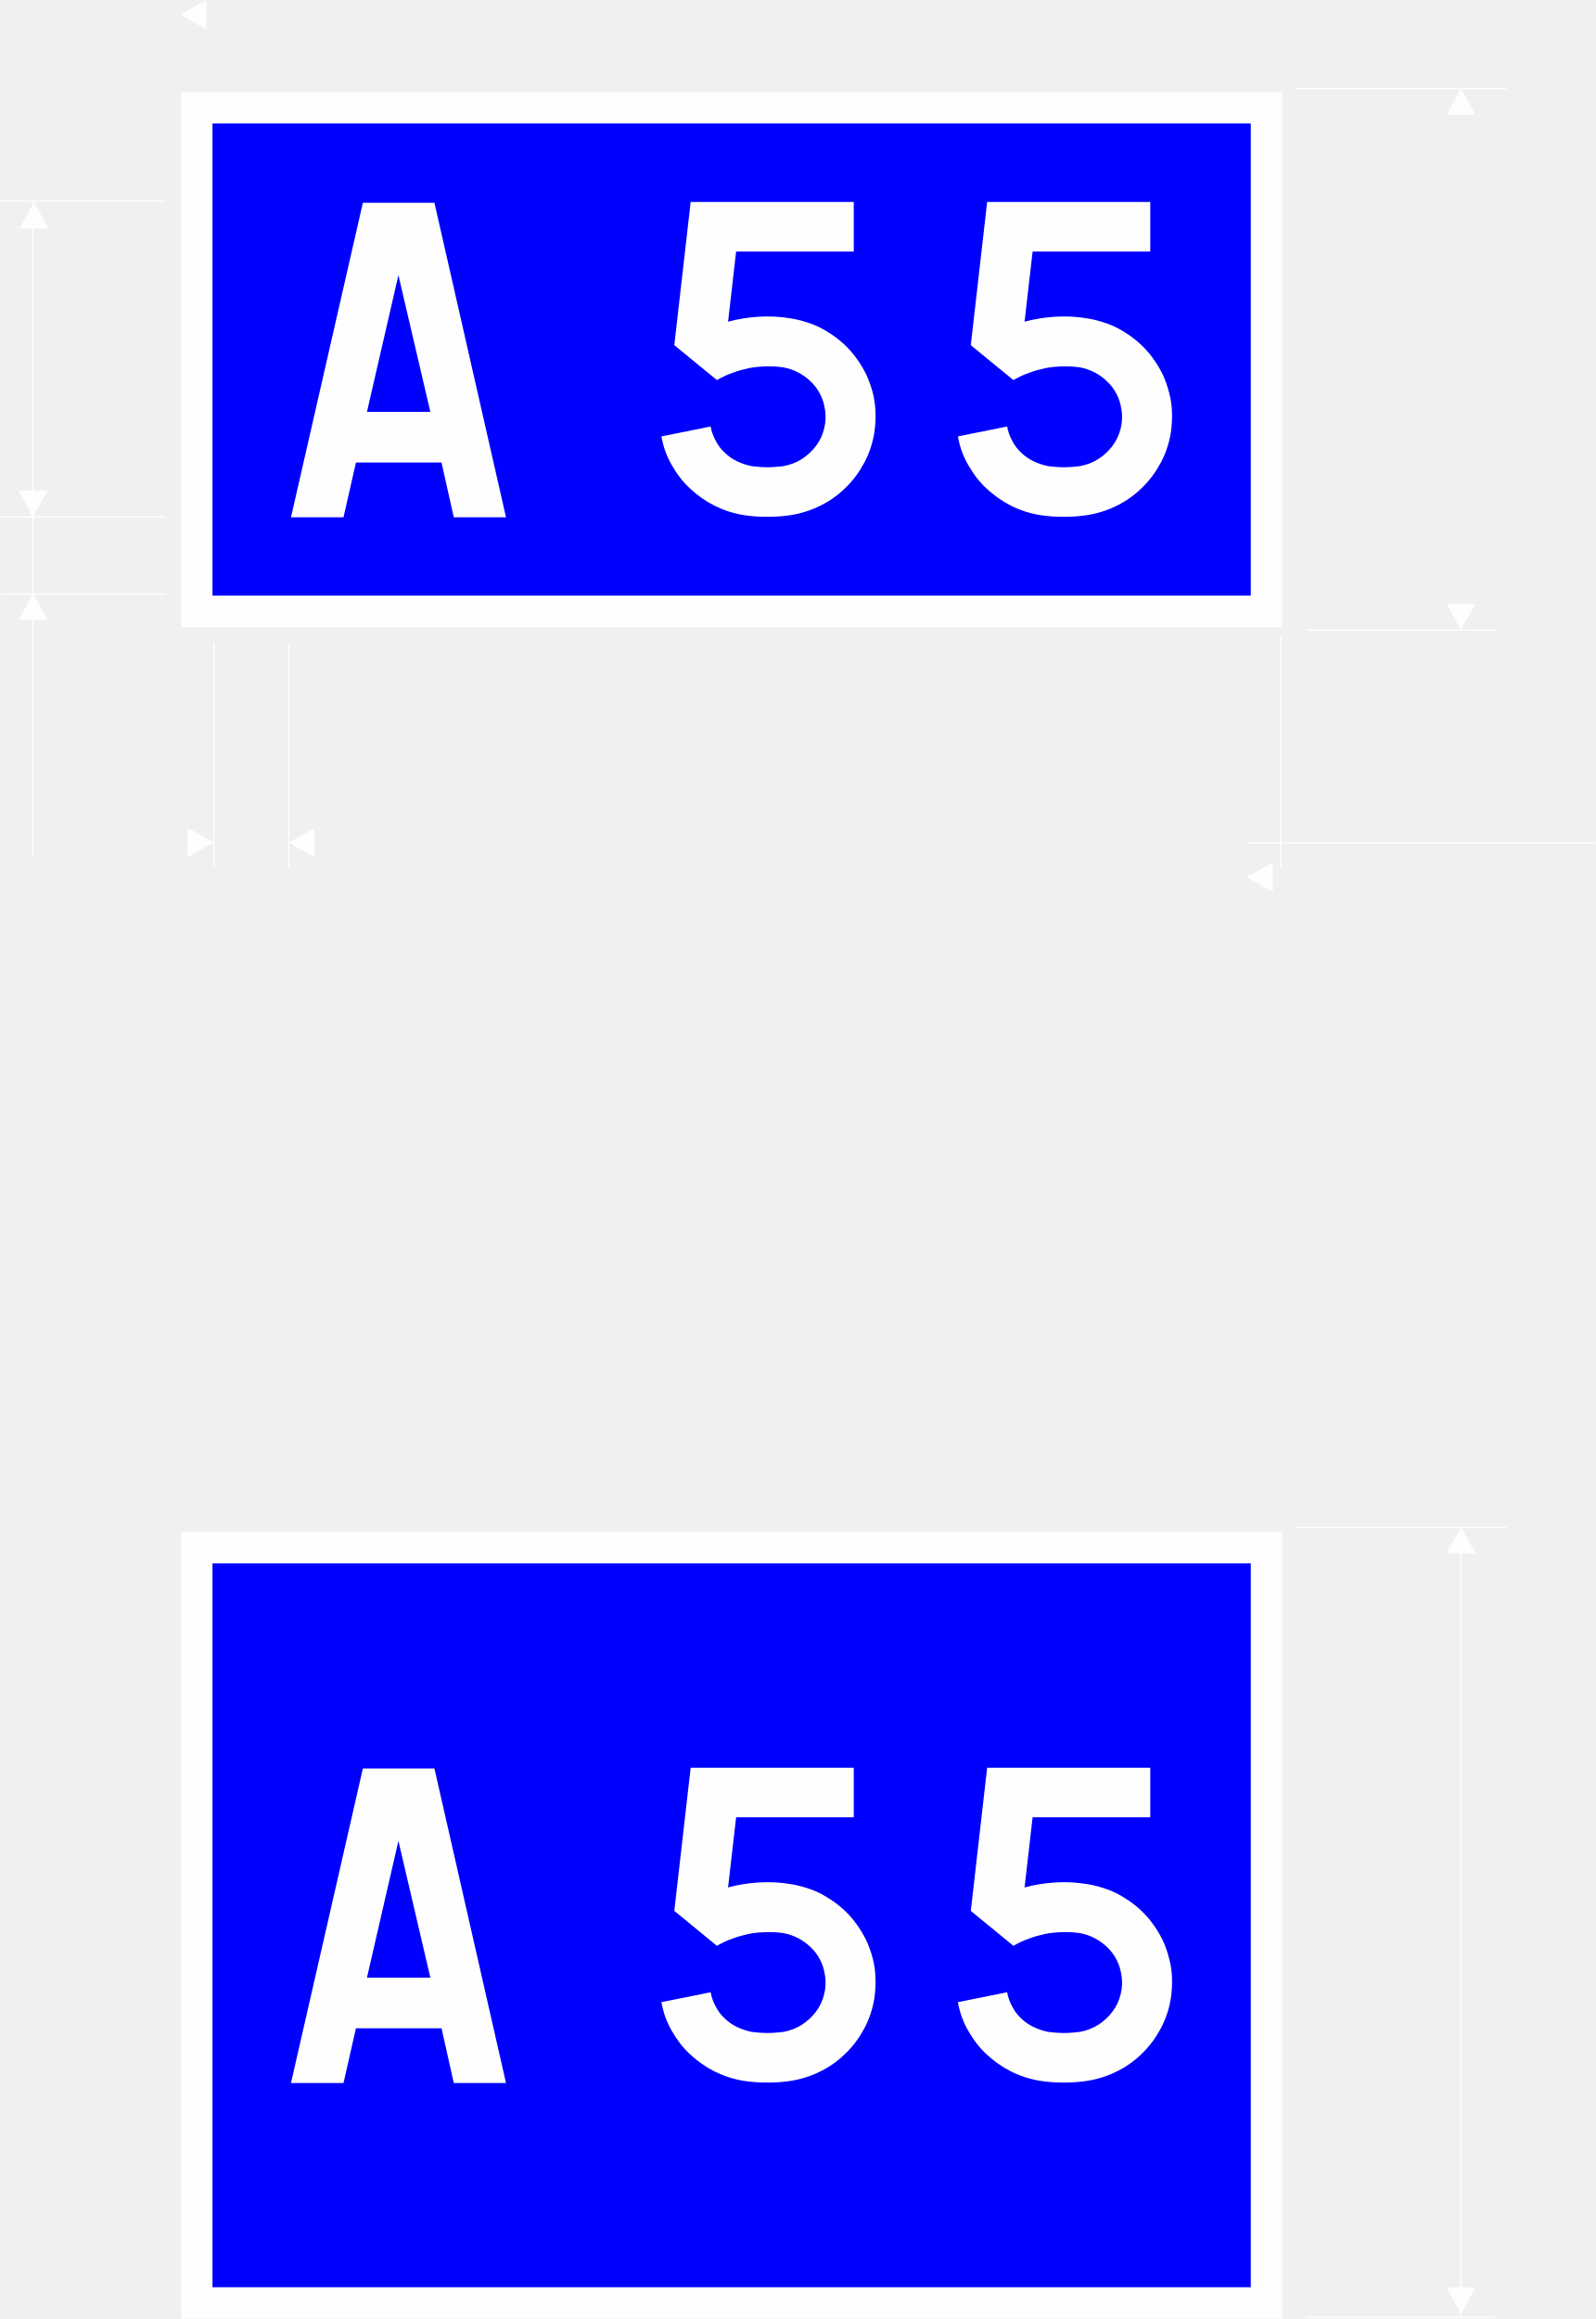
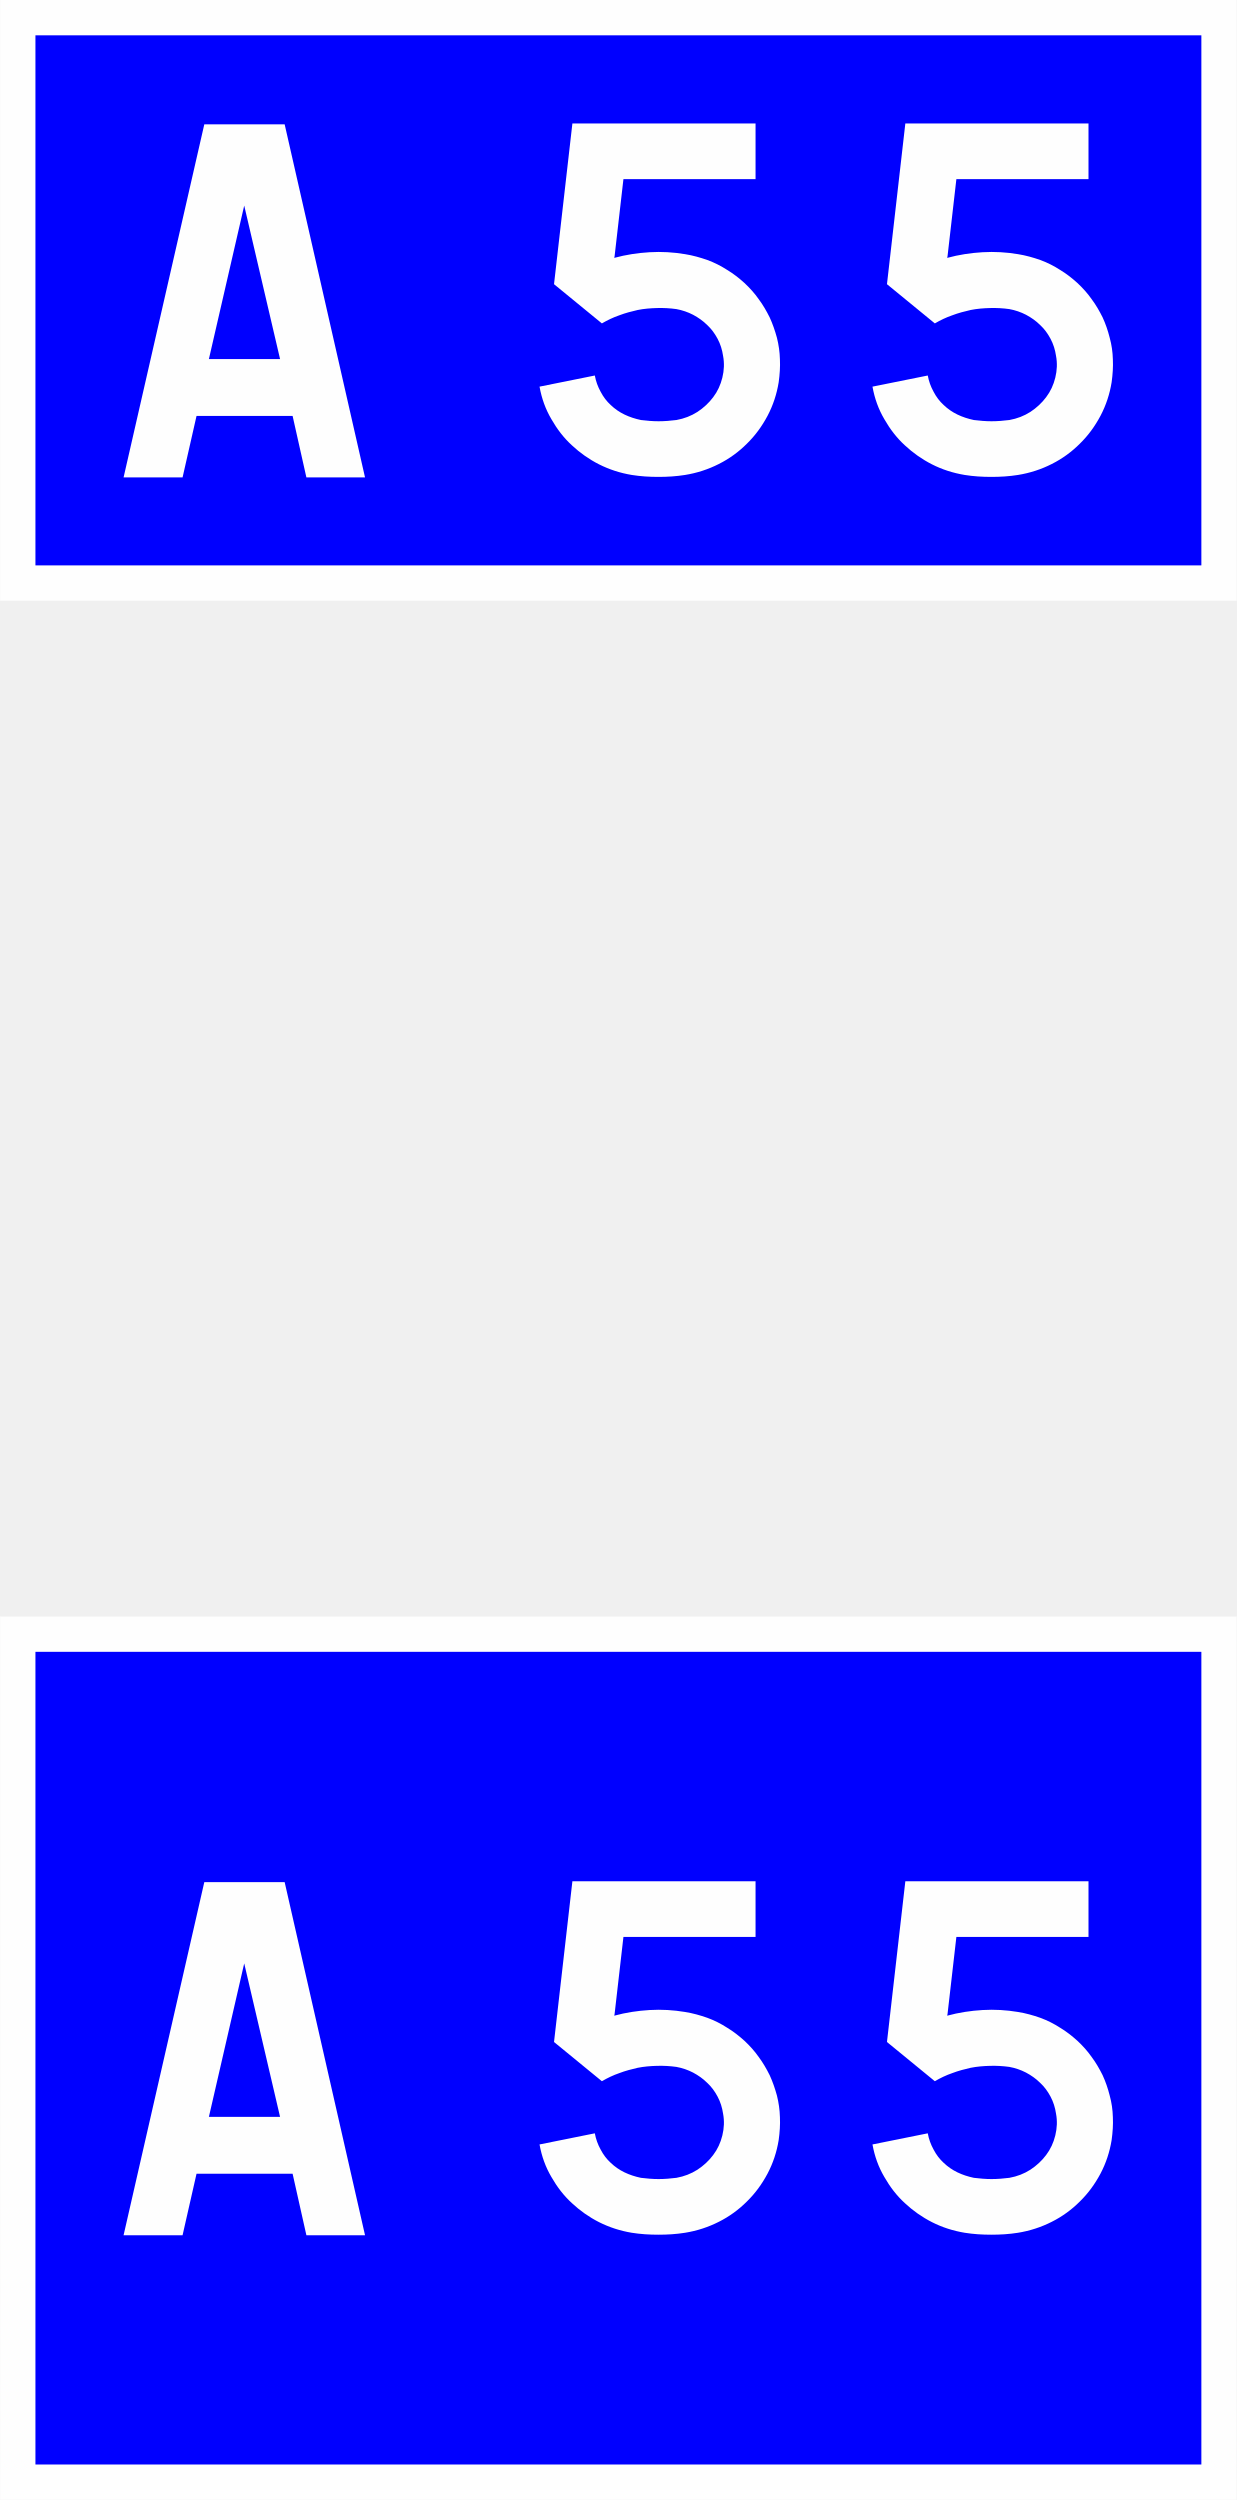
- <svg xmlns="http://www.w3.org/2000/svg" version="1.1" width="17.89mm" height="25.99mm" viewBox="0 0 50.73 73.69">
+ <svg xmlns="http://www.w3.org/2000/svg" version="1.1" width="12.35mm" height="24.96mm" viewBox="0 0 35.01 70.77">
  <g transform="scale(0.1)">
-     <path fill="#fefefe" fill-rule="evenodd" d="M57.55 29.2L57.55 199.25L407.6 199.25L407.6 29.2Z" />
-     <path fill="#0000ff" fill-rule="evenodd" d="M67.55 39.2L67.55 189.25L397.6 189.25L397.6 39.2Z" />
-     <path fill="#fefefe" fill-rule="evenodd" d="M320.15 135.5C320.45 137.15 321 138.65 321.8 140.1C322.55 141.55 323.5 142.8 324.65 143.85C325.8 144.95 327.1 145.85 328.55 146.55C330 147.25 331.55 147.75 333.2 148.1C334.85 148.3 336.5 148.45 338.2 148.45C339.95 148.45 341.6 148.3 343.25 148.1C345.45 147.7 347.4 146.95 349.2 145.8C350.95 144.65 352.45 143.25 353.65 141.65C354.9 140 355.75 138.15 356.25 136.1C356.75 134.05 356.85 132 356.45 129.9C356.2 128.2 355.7 126.6 354.9 125.1C354.1 123.6 353.15 122.3 351.95 121.2C350.8 120.05 349.45 119.1 347.95 118.3C346.5 117.55 344.9 117 343.25 116.7C341.45 116.45 339.65 116.35 337.75 116.4C335.9 116.45 334.05 116.6 332.3 116.95C330.55 117.35 328.8 117.8 327.1 118.45C325.35 119.05 323.7 119.85 322.15 120.75L308.6 109.65L313.8 64.15L365.65 64.15L365.65 79.9L328.25 79.9L325.75 101.7L325.65 102.2C328.95 101.3 332.3 100.8 335.65 100.6C339.1 100.4 342.4 100.6 345.7 101.15C347.9 101.5 350 102.1 352 102.8C354.05 103.55 355.9 104.5 357.6 105.6C359.35 106.65 360.95 107.9 362.5 109.3C364.05 110.75 365.4 112.25 366.55 113.9C367.75 115.5 368.75 117.25 369.65 119.05C370.5 120.9 371.15 122.8 371.65 124.8C372.2 126.8 372.5 128.85 372.55 130.95C372.65 133.05 372.5 135.2 372.2 137.4C371.65 140.8 370.6 143.95 369.05 146.9C367.45 149.9 365.55 152.5 363.2 154.8C360.9 157.1 358.25 159.05 355.25 160.55C352.3 162.05 349.1 163.1 345.7 163.65C343.2 164.05 340.7 164.2 338.15 164.2C335.6 164.2 333.1 164.05 330.6 163.65C327.3 163.1 324.2 162.1 321.35 160.65C318.5 159.2 315.95 157.4 313.65 155.25C311.35 153.15 309.45 150.65 307.85 147.85C306.2 145.05 305.1 142 304.5 138.65Z" />
-     <path fill="#fefefe" fill-rule="evenodd" d="M225.9 135.5C226.2 137.15 226.75 138.65 227.55 140.1C228.3 141.55 229.25 142.8 230.4 143.85C231.55 144.95 232.85 145.85 234.3 146.55C235.75 147.25 237.3 147.75 238.95 148.1C240.6 148.3 242.25 148.45 243.95 148.45C245.7 148.45 247.35 148.3 249 148.1C251.2 147.7 253.15 146.95 254.95 145.8C256.7 144.65 258.2 143.25 259.4 141.65C260.65 140 261.5 138.15 262 136.1C262.5 134.05 262.6 132 262.2 129.9C261.95 128.2 261.45 126.6 260.65 125.1C259.85 123.6 258.9 122.3 257.7 121.2C256.55 120.05 255.2 119.1 253.7 118.3C252.25 117.55 250.65 117 249 116.7C247.2 116.45 245.4 116.35 243.5 116.4C241.65 116.45 239.8 116.6 238.05 116.95C236.3 117.35 234.55 117.8 232.85 118.45C231.1 119.05 229.45 119.85 227.9 120.75L214.35 109.65L219.55 64.15L271.4 64.15L271.4 79.9L234 79.9L231.5 101.7L231.4 102.2C234.7 101.3 238.05 100.8 241.4 100.6C244.85 100.4 248.15 100.6 251.45 101.15C253.65 101.5 255.75 102.1 257.75 102.8C259.8 103.55 261.65 104.5 263.35 105.6C265.1 106.65 266.7 107.9 268.25 109.3C269.8 110.75 271.15 112.25 272.3 113.9C273.5 115.5 274.5 117.25 275.4 119.05C276.25 120.9 276.9 122.8 277.45 124.8C277.95 126.8 278.25 128.85 278.3 130.95C278.4 133.05 278.25 135.2 277.95 137.4C277.4 140.8 276.35 143.95 274.8 146.9C273.2 149.9 271.3 152.5 268.95 154.8C266.65 157.1 264 159.05 261 160.55C258.05 162.05 254.85 163.1 251.45 163.65C248.95 164.05 246.45 164.2 243.9 164.2C241.35 164.2 238.85 164.05 236.35 163.65C233.05 163.1 230 162.1 227.1 160.65C224.25 159.2 221.7 157.4 219.4 155.25C217.1 153.15 215.2 150.65 213.6 147.85C211.95 145.05 210.85 142 210.25 138.65Z" />
-     <path fill="#fefefe" fill-rule="evenodd" d="M116.65 130.85L136.8 130.85L126.65 87.4ZM116.65 130.85ZM92.5 164.35L115.35 64.4L138.1 64.4L160.85 164.35L144.25 164.35L140.35 146.95L113.15 146.95L109.2 164.35Z" />
-     <path fill="#fefefe" fill-rule="evenodd" d="M57.55 486.8L57.55 736.85L407.6 736.85L407.6 486.8Z" />
-     <path fill="#0000ff" fill-rule="evenodd" d="M67.55 496.8L67.55 726.85L397.6 726.85L397.6 496.8Z" />
-     <path fill="#fefefe" fill-rule="evenodd" d="M320.15 633.1C320.45 634.75 321 636.25 321.8 637.7C322.55 639.15 323.5 640.4 324.65 641.45C325.8 642.55 327.1 643.45 328.55 644.15C330 644.85 331.55 645.35 333.2 645.7C334.85 645.9 336.5 646.05 338.2 646.05C339.95 646.05 341.6 645.9 343.25 645.7C345.45 645.3 347.4 644.55 349.2 643.4C350.95 642.25 352.45 640.85 353.65 639.25C354.9 637.6 355.75 635.75 356.25 633.7C356.75 631.65 356.85 629.6 356.45 627.5C356.2 625.8 355.7 624.2 354.9 622.7C354.1 621.2 353.15 619.9 351.95 618.8C350.8 617.65 349.45 616.7 347.95 615.9C346.5 615.15 344.9 614.6 343.25 614.3C341.45 614.05 339.65 613.95 337.75 614C335.9 614.05 334.05 614.2 332.3 614.55C330.55 614.95 328.8 615.4 327.1 616.05C325.35 616.65 323.7 617.45 322.15 618.35L308.6 607.25L313.8 561.75L365.65 561.75L365.65 577.5L328.25 577.5L325.75 599.3L325.65 599.8C328.95 598.9 332.3 598.4 335.65 598.2C339.1 598 342.4 598.2 345.7 598.75C347.9 599.1 350 599.7 352 600.4C354.05 601.15 355.9 602.1 357.6 603.2C359.35 604.25 360.95 605.5 362.5 606.9C364.05 608.35 365.4 609.85 366.55 611.5C367.75 613.1 368.75 614.85 369.65 616.65C370.5 618.5 371.15 620.4 371.65 622.4C372.2 624.4 372.5 626.45 372.55 628.55C372.65 630.65 372.5 632.8 372.2 635C371.65 638.4 370.6 641.55 369.05 644.5C367.45 647.5 365.55 650.1 363.2 652.4C360.9 654.7 358.25 656.65 355.25 658.15C352.3 659.65 349.1 660.7 345.7 661.25C343.2 661.65 340.7 661.8 338.15 661.8C335.6 661.8 333.1 661.65 330.6 661.25C327.3 660.7 324.2 659.7 321.35 658.25C318.5 656.8 315.95 655 313.65 652.85C311.35 650.75 309.45 648.25 307.85 645.45C306.2 642.65 305.1 639.6 304.5 636.25Z" />
-     <path fill="#fefefe" fill-rule="evenodd" d="M225.9 633.1C226.2 634.75 226.75 636.25 227.55 637.7C228.3 639.15 229.25 640.4 230.4 641.45C231.55 642.55 232.85 643.45 234.3 644.15C235.75 644.85 237.3 645.35 238.95 645.7C240.6 645.9 242.25 646.05 243.95 646.05C245.7 646.05 247.35 645.9 249 645.7C251.2 645.3 253.15 644.55 254.95 643.4C256.7 642.25 258.2 640.85 259.4 639.25C260.65 637.6 261.5 635.75 262 633.7C262.5 631.65 262.6 629.6 262.2 627.5C261.95 625.8 261.45 624.2 260.65 622.7C259.85 621.2 258.9 619.9 257.7 618.8C256.55 617.65 255.2 616.7 253.7 615.9C252.25 615.15 250.65 614.6 249 614.3C247.2 614.05 245.4 613.95 243.5 614C241.65 614.05 239.8 614.2 238.05 614.55C236.3 614.95 234.55 615.4 232.85 616.05C231.1 616.65 229.45 617.45 227.9 618.35L214.35 607.25L219.55 561.75L271.4 561.75L271.4 577.5L234 577.5L231.5 599.3L231.4 599.8C234.7 598.9 238.05 598.4 241.4 598.2C244.85 598 248.15 598.2 251.45 598.75C253.65 599.1 255.75 599.7 257.75 600.4C259.8 601.15 261.65 602.1 263.35 603.2C265.1 604.25 266.7 605.5 268.25 606.9C269.8 608.35 271.15 609.85 272.3 611.5C273.5 613.1 274.5 614.85 275.4 616.65C276.25 618.5 276.9 620.4 277.45 622.4C277.95 624.4 278.25 626.45 278.3 628.55C278.4 630.65 278.25 632.8 277.95 635C277.4 638.4 276.35 641.55 274.8 644.5C273.2 647.5 271.3 650.1 268.95 652.4C266.65 654.7 264 656.65 261 658.15C258.05 659.65 254.85 660.7 251.45 661.25C248.95 661.65 246.45 661.8 243.9 661.8C241.35 661.8 238.85 661.65 236.35 661.25C233.05 660.7 230 659.7 227.1 658.25C224.25 656.8 221.7 655 219.4 652.85C217.1 650.75 215.2 648.25 213.6 645.45C211.95 642.65 210.85 639.6 210.25 636.25Z" />
-     <path fill="#fefefe" fill-rule="evenodd" d="M116.65 628.45L136.8 628.45L126.65 585ZM116.65 628.45ZM92.5 661.95L115.35 562L138.1 562L160.85 661.95L144.25 661.95L140.35 644.55L113.15 644.55L109.2 661.95Z" />
-     <path fill="#ffffff" d="M0 164.05L0 164.45L52.65 164.45L52.65 164.05Z" />
-     <path fill="#fefefe" fill-rule="evenodd" d="M459.85 36.4L464.4 28.1L469.1 36.45Z" />
-     <path fill="#fefefe" fill-rule="evenodd" d="M469.05 191.8L464.4 200.15L459.8 191.8Z" />
-     <path fill="#ffffff" d="M415.65 200L415.65 200.4L475.65 200.4L475.65 200Z" />
-     <path fill="#fefefe" fill-rule="evenodd" d="M65.55 9.25L57.25 4.6L65.6 0Z" />
-     <path fill="#ffffff" d="M0.3 188.55L0.3 188.95L52.75 188.95L52.75 188.55Z" />
-     <path fill="#ffffff" d="M411.55 27.95L411.55 28.35L478.8 28.35L478.8 27.95Z" />
-     <path fill="#ffffff" d="M10.3 63.9L10.3 272.15L10.7 272.15L10.7 63.9Z" />
-     <path fill="#fefefe" fill-rule="evenodd" d="M5.95 196.95L10.5 188.65L15.2 197Z" />
-     <path fill="#fefefe" fill-rule="evenodd" d="M15.1 155.85L10.45 164.2L5.85 155.85Z" />
-     <path fill="#ffffff" d="M396.35 267.65L396.35 268.05L507.25 268.05L507.25 267.65Z" />
-     <path fill="#fefefe" fill-rule="evenodd" d="M404.55 274.15L396.25 278.7L404.6 283.4Z" />
-     <path fill="#fefefe" fill-rule="evenodd" d="M59.65 272.3L68 267.65L59.65 263.05Z" />
-     <path fill="#ffffff" d="M406.95 201.75L406.95 275.8L407.35 275.8L407.35 201.75Z" />
-     <path fill="#ffffff" d="M67.8 204.3L67.8 275.6L68.2 275.6L68.2 204.3Z" />
-     <path fill="#fefefe" fill-rule="evenodd" d="M100 263.15L91.7 267.7L100.05 272.4Z" />
-     <path fill="#ffffff" d="M91.6 204.45L91.6 275.9L92 275.9L92 204.45Z" />
-     <path fill="#ffffff" d="M0 63.65L0 64.05L52.65 64.05L52.65 63.65Z" />
-     <path fill="#fefefe" fill-rule="evenodd" d="M6.25 72.55L10.8 64.25L15.5 72.6Z" />
-     <path fill="#fefefe" fill-rule="evenodd" d="M459.85 493.6L464.4 485.3L469.1 493.65Z" />
-     <path fill="#fefefe" fill-rule="evenodd" d="M469.05 726.95L464.4 735.3L459.8 726.95Z" />
-     <path fill="#ffffff" d="M415.15 736.2L415.15 736.6L475.15 736.6L475.15 736.2Z" />
-     <path fill="#ffffff" d="M464.2 486.25L464.2 735.95L464.6 735.95L464.6 486.25Z" />
-     <path fill="#ffffff" d="M411.55 485.15L411.55 485.55L478.8 485.55L478.8 485.15Z" />
+     <path fill="#fefefe" fill-rule="evenodd" d="M0 0L0 170.05L350.05 170.05L350.05 0Z" />
+     <path fill="#0000ff" fill-rule="evenodd" d="M10 10L10 160.05L340.05 160.05L340.05 10Z" />
+     <path fill="#fefefe" fill-rule="evenodd" d="M262.6 106.3C262.9 107.95 263.45 109.45 264.25 110.9C265 112.35 265.95 113.6 267.1 114.65C268.25 115.75 269.55 116.65 271 117.35C272.45 118.05 274 118.55 275.65 118.9C277.3 119.1 278.95 119.25 280.65 119.25C282.4 119.25 284.05 119.1 285.7 118.9C287.9 118.5 289.85 117.75 291.65 116.6C293.4 115.45 294.9 114.05 296.1 112.45C297.35 110.8 298.2 108.95 298.7 106.9C299.2 104.85 299.3 102.8 298.9 100.7C298.65 99 298.15 97.4 297.35 95.9C296.55 94.4 295.6 93.1 294.4 92C293.25 90.85 291.9 89.9 290.4 89.1C288.95 88.35 287.35 87.8 285.7 87.5C283.9 87.25 282.1 87.15 280.2 87.2C278.35 87.25 276.5 87.4 274.75 87.75C273 88.15 271.25 88.6 269.55 89.25C267.8 89.85 266.15 90.65 264.6 91.55L251.05 80.45L256.25 34.95L308.1 34.95L308.1 50.7L270.7 50.7L268.2 72.5L268.1 73C271.4 72.1 274.75 71.6 278.1 71.4C281.55 71.2 284.85 71.4 288.15 71.95C290.35 72.3 292.45 72.9 294.45 73.6C296.5 74.35 298.35 75.3 300.05 76.4C301.8 77.45 303.4 78.7 304.95 80.1C306.5 81.55 307.85 83.05 309 84.7C310.2 86.3 311.2 88.05 312.1 89.85C312.95 91.7 313.6 93.6 314.1 95.6C314.65 97.6 314.95 99.65 315 101.75C315.1 103.85 314.95 106 314.65 108.2C314.1 111.6 313.05 114.75 311.5 117.7C309.9 120.7 308 123.3 305.65 125.6C303.35 127.9 300.7 129.85 297.7 131.35C294.75 132.85 291.55 133.9 288.15 134.45C285.65 134.85 283.15 135 280.6 135C278.05 135 275.55 134.85 273.05 134.45C269.75 133.9 266.65 132.9 263.8 131.45C260.95 130 258.4 128.2 256.1 126.05C253.8 123.95 251.9 121.45 250.3 118.65C248.65 115.85 247.55 112.8 246.95 109.45Z" />
+     <path fill="#fefefe" fill-rule="evenodd" d="M168.35 106.3C168.65 107.95 169.2 109.45 170 110.9C170.75 112.35 171.7 113.6 172.85 114.65C174 115.75 175.3 116.65 176.75 117.35C178.2 118.05 179.75 118.55 181.4 118.9C183.05 119.1 184.7 119.25 186.4 119.25C188.15 119.25 189.8 119.1 191.45 118.9C193.65 118.5 195.6 117.75 197.4 116.6C199.15 115.45 200.65 114.05 201.85 112.45C203.1 110.8 203.95 108.95 204.45 106.9C204.95 104.85 205.05 102.8 204.65 100.7C204.4 99 203.9 97.4 203.1 95.9C202.3 94.4 201.35 93.1 200.15 92C199 90.85 197.65 89.9 196.15 89.1C194.7 88.35 193.1 87.8 191.45 87.5C189.65 87.25 187.85 87.15 185.95 87.2C184.1 87.25 182.25 87.4 180.5 87.75C178.75 88.15 177 88.6 175.3 89.25C173.55 89.85 171.9 90.65 170.35 91.55L156.8 80.45L162 34.95L213.85 34.95L213.85 50.7L176.45 50.7L173.95 72.5L173.85 73C177.15 72.1 180.5 71.6 183.85 71.4C187.3 71.2 190.6 71.4 193.9 71.95C196.1 72.3 198.2 72.9 200.2 73.6C202.25 74.35 204.1 75.3 205.8 76.4C207.55 77.45 209.15 78.7 210.7 80.1C212.25 81.55 213.6 83.05 214.75 84.7C215.95 86.3 216.95 88.05 217.85 89.85C218.7 91.7 219.35 93.6 219.9 95.6C220.4 97.6 220.7 99.65 220.75 101.75C220.85 103.85 220.7 106 220.4 108.2C219.85 111.6 218.8 114.75 217.25 117.7C215.65 120.7 213.75 123.3 211.4 125.6C209.1 127.9 206.45 129.85 203.45 131.35C200.5 132.85 197.3 133.9 193.9 134.45C191.4 134.85 188.9 135 186.35 135C183.8 135 181.3 134.85 178.8 134.45C175.5 133.9 172.45 132.9 169.55 131.45C166.7 130 164.15 128.2 161.85 126.05C159.55 123.95 157.65 121.45 156.05 118.65C154.4 115.85 153.3 112.8 152.7 109.45Z" />
+     <path fill="#fefefe" fill-rule="evenodd" d="M59.1 101.65L79.25 101.65L69.1 58.2ZM59.1 101.65ZM34.95 135.15L57.8 35.2L80.55 35.2L103.3 135.15L86.7 135.15L82.8 117.75L55.6 117.75L51.65 135.15Z" />
+     <path fill="#fefefe" fill-rule="evenodd" d="M0 457.6L0 707.65L350.05 707.65L350.05 457.6Z" />
+     <path fill="#0000ff" fill-rule="evenodd" d="M10 467.6L10 697.65L340.05 697.65L340.05 467.6Z" />
+     <path fill="#fefefe" fill-rule="evenodd" d="M262.6 603.9C262.9 605.55 263.45 607.05 264.25 608.5C265 609.95 265.95 611.2 267.1 612.25C268.25 613.35 269.55 614.25 271 614.95C272.45 615.65 274 616.15 275.65 616.5C277.3 616.7 278.95 616.85 280.65 616.85C282.4 616.85 284.05 616.7 285.7 616.5C287.9 616.1 289.85 615.35 291.65 614.2C293.4 613.05 294.9 611.65 296.1 610.05C297.35 608.4 298.2 606.55 298.7 604.5C299.2 602.45 299.3 600.4 298.9 598.3C298.65 596.6 298.15 595 297.35 593.5C296.55 592 295.6 590.7 294.4 589.6C293.25 588.45 291.9 587.5 290.4 586.7C288.95 585.95 287.35 585.4 285.7 585.1C283.9 584.85 282.1 584.75 280.2 584.8C278.35 584.85 276.5 585 274.75 585.35C273 585.75 271.25 586.2 269.55 586.85C267.8 587.45 266.15 588.25 264.6 589.15L251.05 578.05L256.25 532.55L308.1 532.55L308.1 548.3L270.7 548.3L268.2 570.1L268.1 570.6C271.4 569.7 274.75 569.2 278.1 569C281.55 568.8 284.85 569 288.15 569.55C290.35 569.9 292.45 570.5 294.45 571.2C296.5 571.95 298.35 572.9 300.05 574C301.8 575.05 303.4 576.3 304.95 577.7C306.5 579.15 307.85 580.65 309 582.3C310.2 583.9 311.2 585.65 312.1 587.45C312.95 589.3 313.6 591.2 314.1 593.2C314.65 595.2 314.95 597.25 315 599.35C315.1 601.45 314.95 603.6 314.65 605.8C314.1 609.2 313.05 612.35 311.5 615.3C309.9 618.3 308 620.9 305.65 623.2C303.35 625.5 300.7 627.45 297.7 628.95C294.75 630.45 291.55 631.5 288.15 632.05C285.65 632.45 283.15 632.6 280.6 632.6C278.05 632.6 275.55 632.45 273.05 632.05C269.75 631.5 266.65 630.5 263.8 629.05C260.95 627.6 258.4 625.8 256.1 623.65C253.8 621.55 251.9 619.05 250.3 616.25C248.65 613.45 247.55 610.4 246.95 607.05Z" />
+     <path fill="#fefefe" fill-rule="evenodd" d="M168.35 603.9C168.65 605.55 169.2 607.05 170 608.5C170.75 609.95 171.7 611.2 172.85 612.25C174 613.35 175.3 614.25 176.75 614.95C178.2 615.65 179.75 616.15 181.4 616.5C183.05 616.7 184.7 616.85 186.4 616.85C188.15 616.85 189.8 616.7 191.45 616.5C193.65 616.1 195.6 615.35 197.4 614.2C199.15 613.05 200.65 611.65 201.85 610.05C203.1 608.4 203.95 606.55 204.45 604.5C204.95 602.45 205.05 600.4 204.65 598.3C204.4 596.6 203.9 595 203.1 593.5C202.3 592 201.35 590.7 200.15 589.6C199 588.45 197.65 587.5 196.15 586.7C194.7 585.95 193.1 585.4 191.45 585.1C189.65 584.85 187.85 584.75 185.95 584.8C184.1 584.85 182.25 585 180.5 585.35C178.75 585.75 177 586.2 175.3 586.85C173.55 587.45 171.9 588.25 170.35 589.15L156.8 578.05L162 532.55L213.85 532.55L213.85 548.3L176.45 548.3L173.95 570.1L173.85 570.6C177.15 569.7 180.5 569.2 183.85 569C187.3 568.8 190.6 569 193.9 569.55C196.1 569.9 198.2 570.5 200.2 571.2C202.25 571.95 204.1 572.9 205.8 574C207.55 575.05 209.15 576.3 210.7 577.7C212.25 579.15 213.6 580.65 214.75 582.3C215.95 583.9 216.95 585.65 217.85 587.45C218.7 589.3 219.35 591.2 219.9 593.2C220.4 595.2 220.7 597.25 220.75 599.35C220.85 601.45 220.7 603.6 220.4 605.8C219.85 609.2 218.8 612.35 217.25 615.3C215.65 618.3 213.75 620.9 211.4 623.2C209.1 625.5 206.45 627.45 203.45 628.95C200.5 630.45 197.3 631.5 193.9 632.05C191.4 632.45 188.9 632.6 186.35 632.6C183.8 632.6 181.3 632.45 178.8 632.05C175.5 631.5 172.45 630.5 169.55 629.05C166.7 627.6 164.15 625.8 161.85 623.65C159.55 621.55 157.65 619.05 156.05 616.25C154.4 613.45 153.3 610.4 152.7 607.05Z" />
+     <path fill="#fefefe" fill-rule="evenodd" d="M59.1 599.25L79.25 599.25L69.1 555.8ZM59.1 599.25ZM34.95 632.75L57.8 532.8L80.55 532.8L103.3 632.75L86.7 632.75L82.8 615.35L55.6 615.35L51.65 632.75Z" />
  </g>
</svg>
